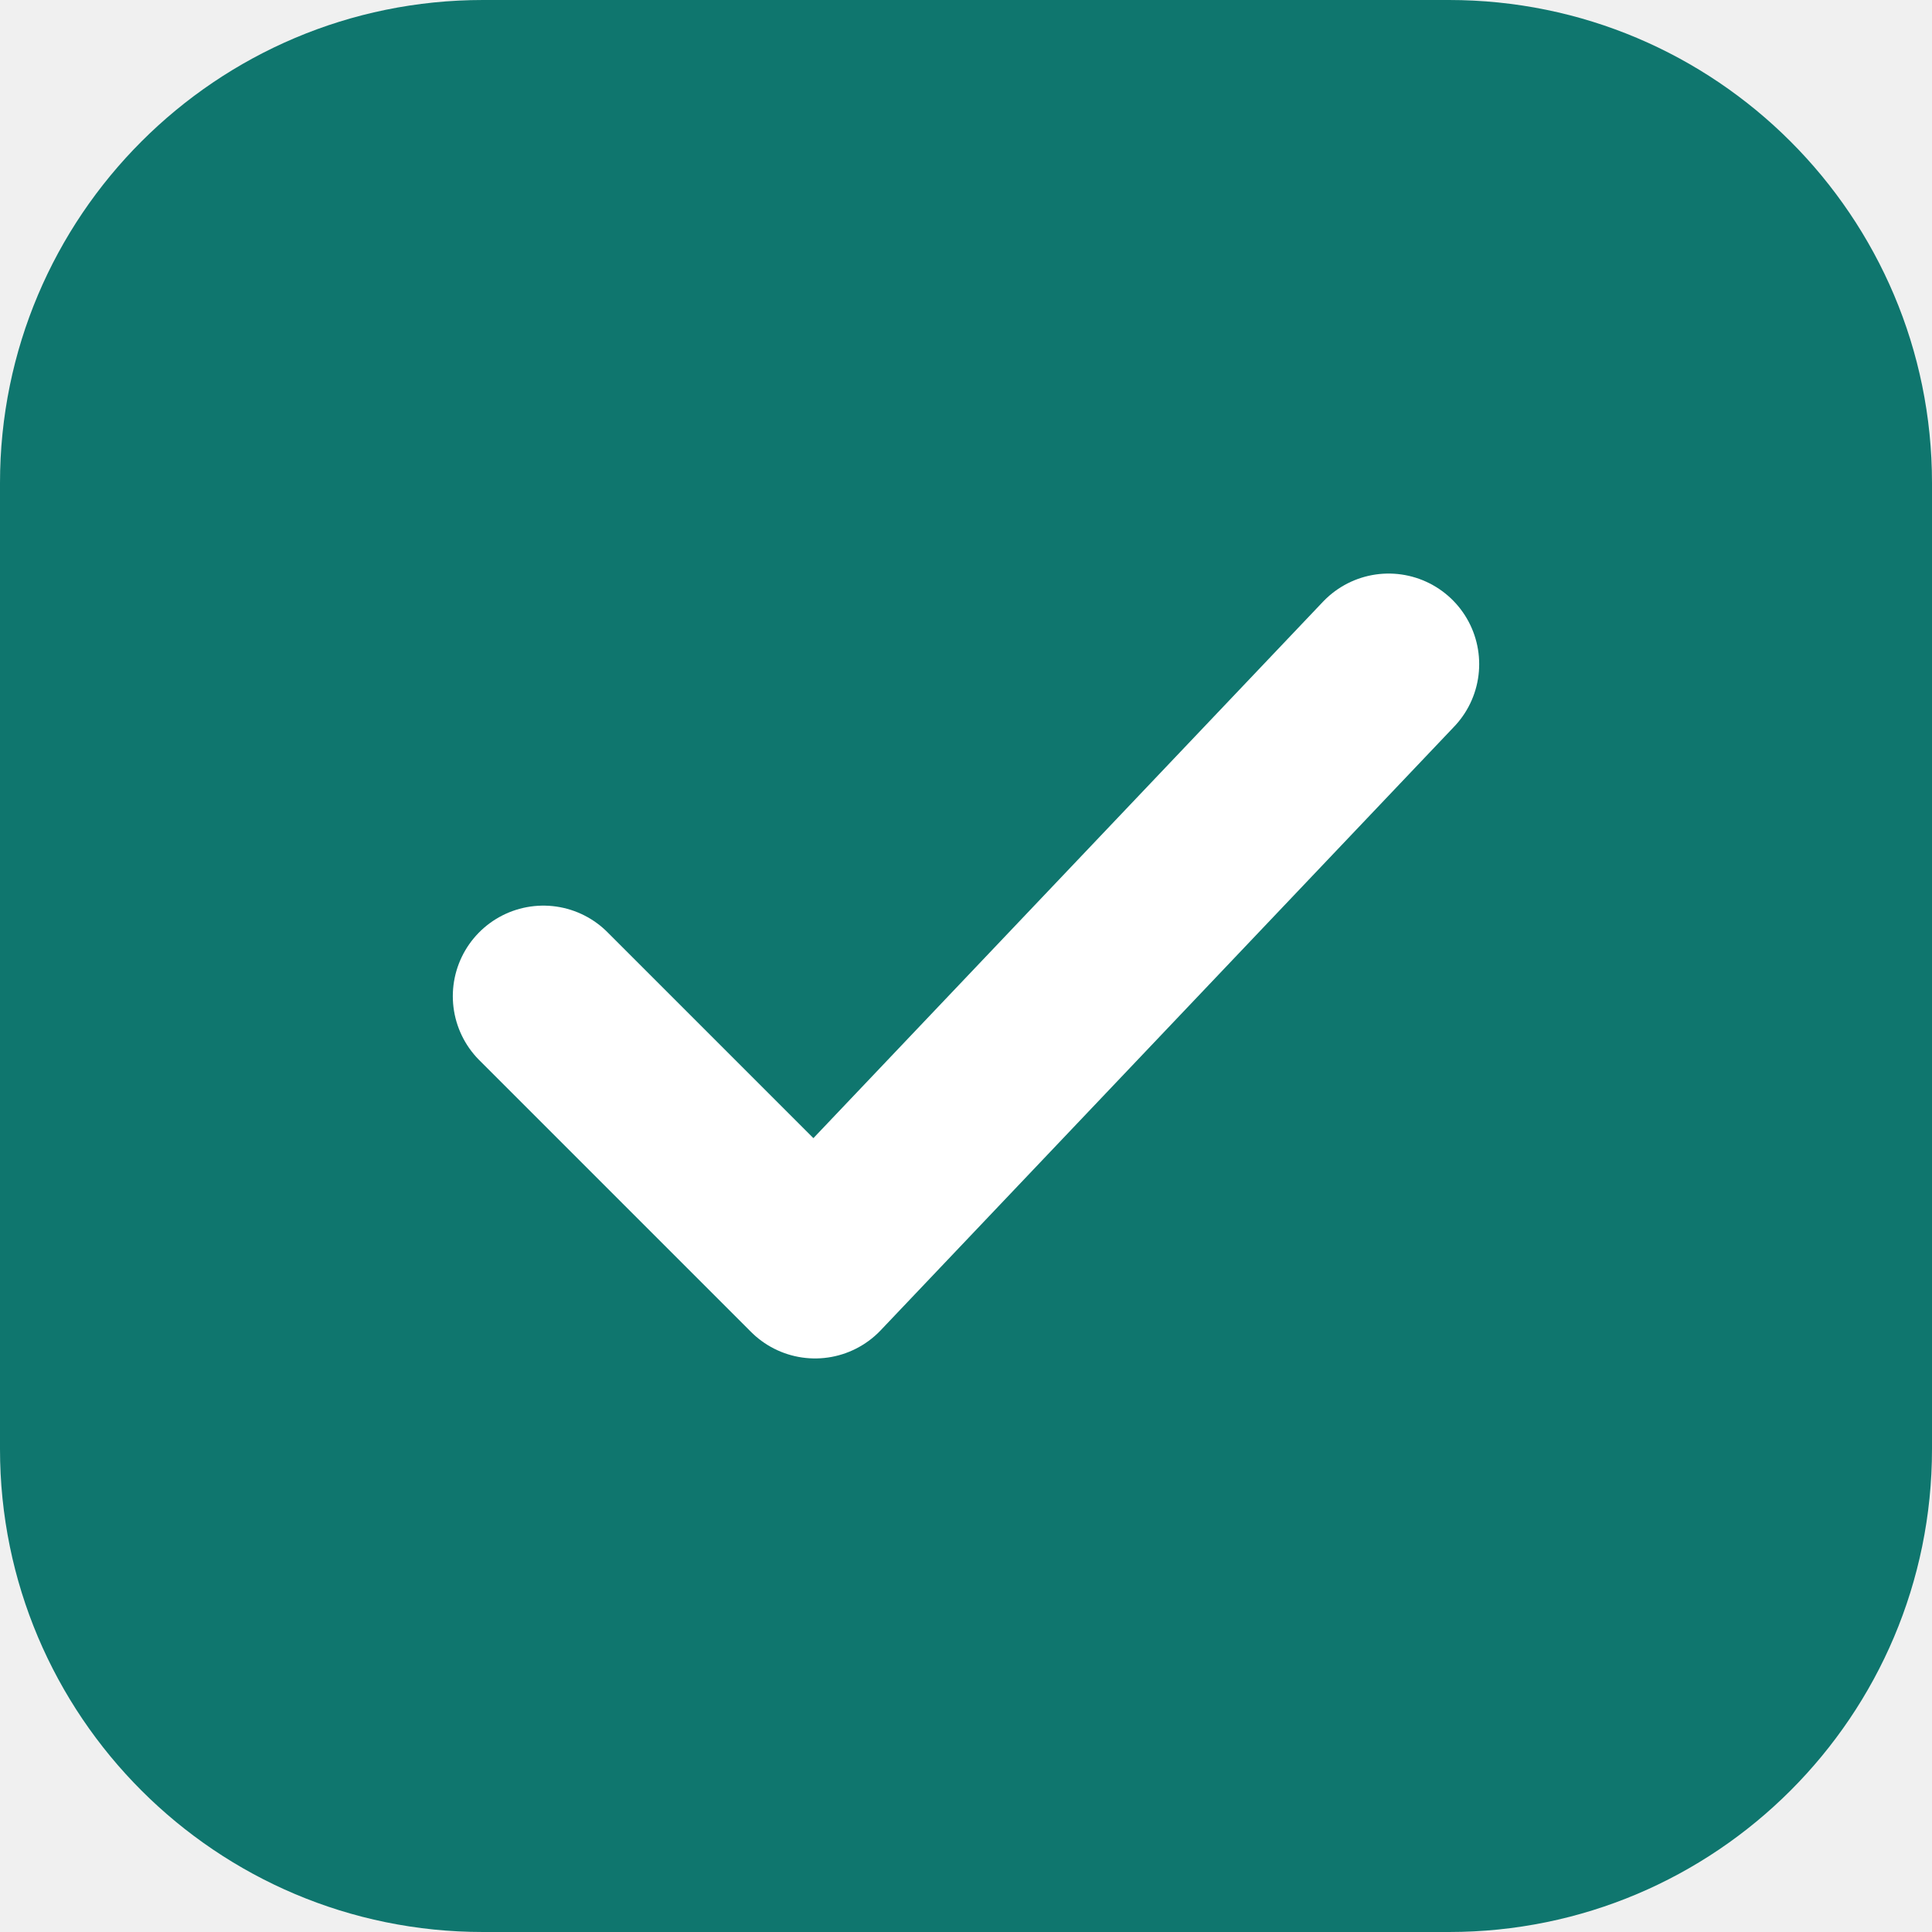
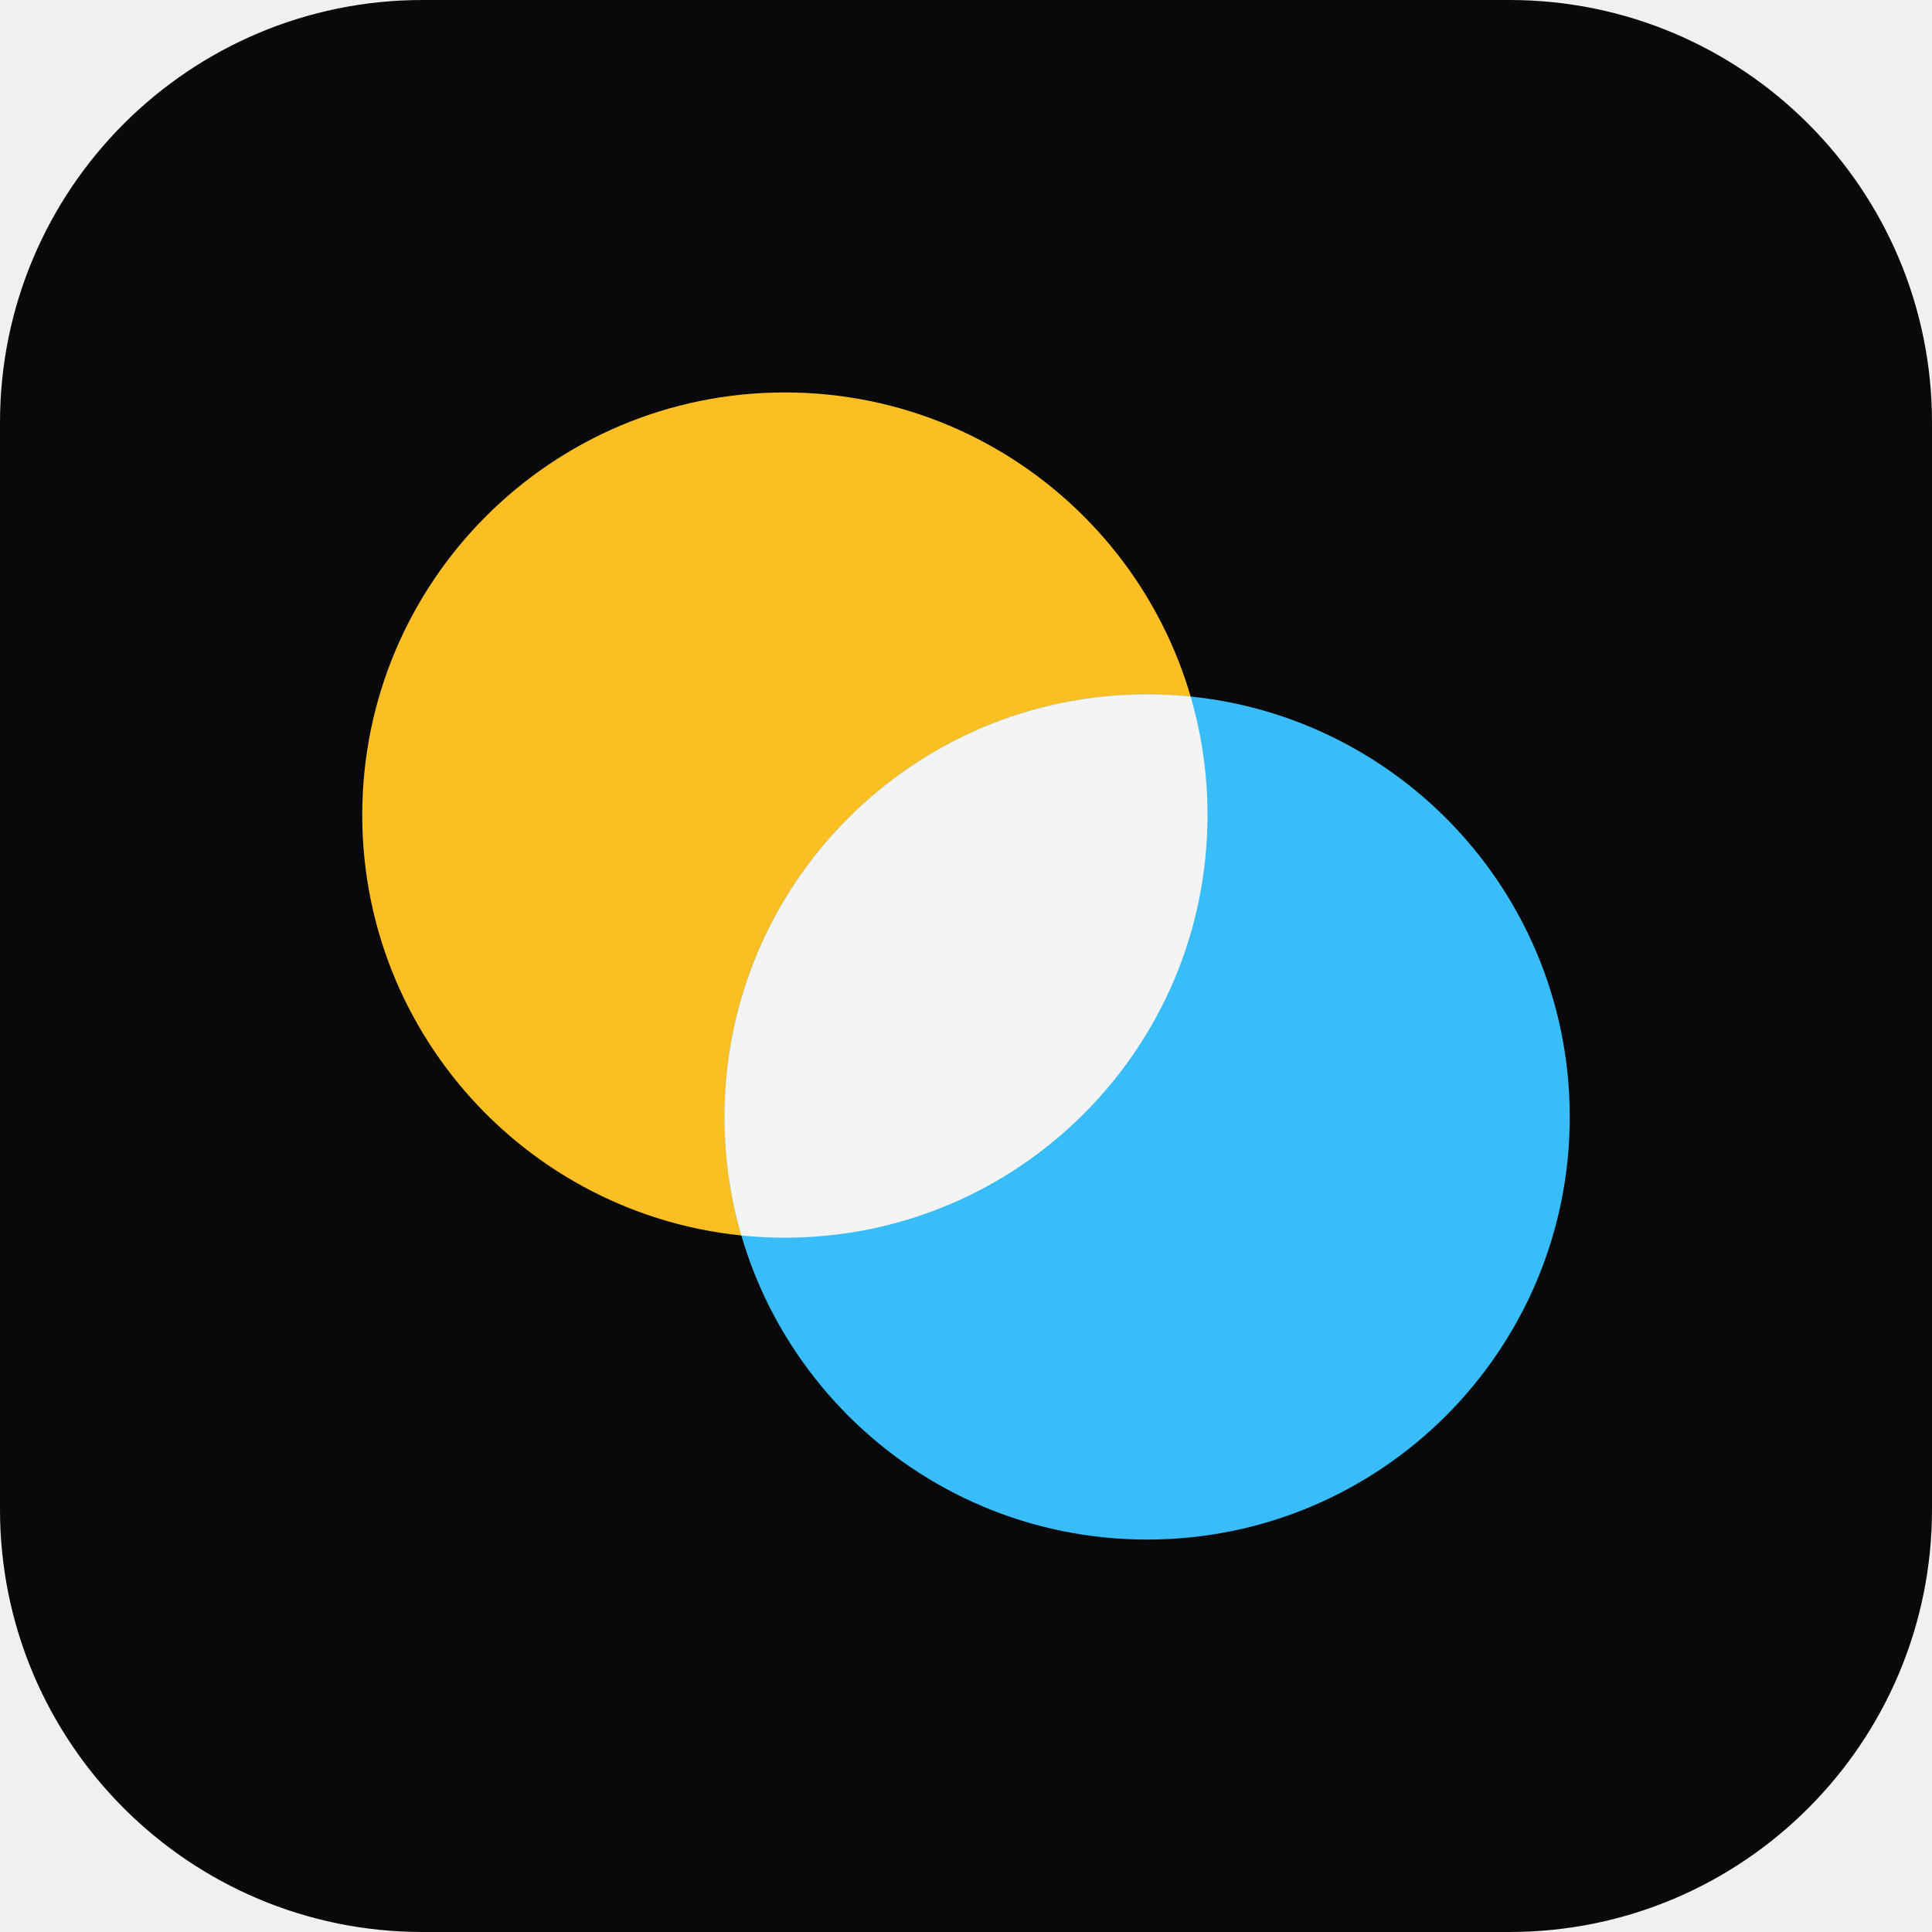
- <svg xmlns="http://www.w3.org/2000/svg" viewBox="0 0 32 32">
-   <rect width="32" height="32" rx="8" fill="#0f766e" />
-   <path d="M9 16.5l4.5 4.5L23 11" fill="none" stroke="#ffffff" stroke-width="3" stroke-linecap="round" stroke-linejoin="round" />
+ <svg xmlns="http://www.w3.org/2000/svg" viewBox="0 0 64 64">
+   <rect width="64" height="64" rx="14" fill="#09090b" />
+   <circle cx="26" cy="27" r="14" fill="#fbbf24" />
+   <circle cx="38" cy="37" r="14" fill="#38bdf8" />
+   <clipPath id="a">
+     <circle cx="26" cy="27" r="14" />
+   </clipPath>
+   <circle cx="38" cy="37" r="14" fill="#f4f4f5" clip-path="url(#a)" />
</svg>
